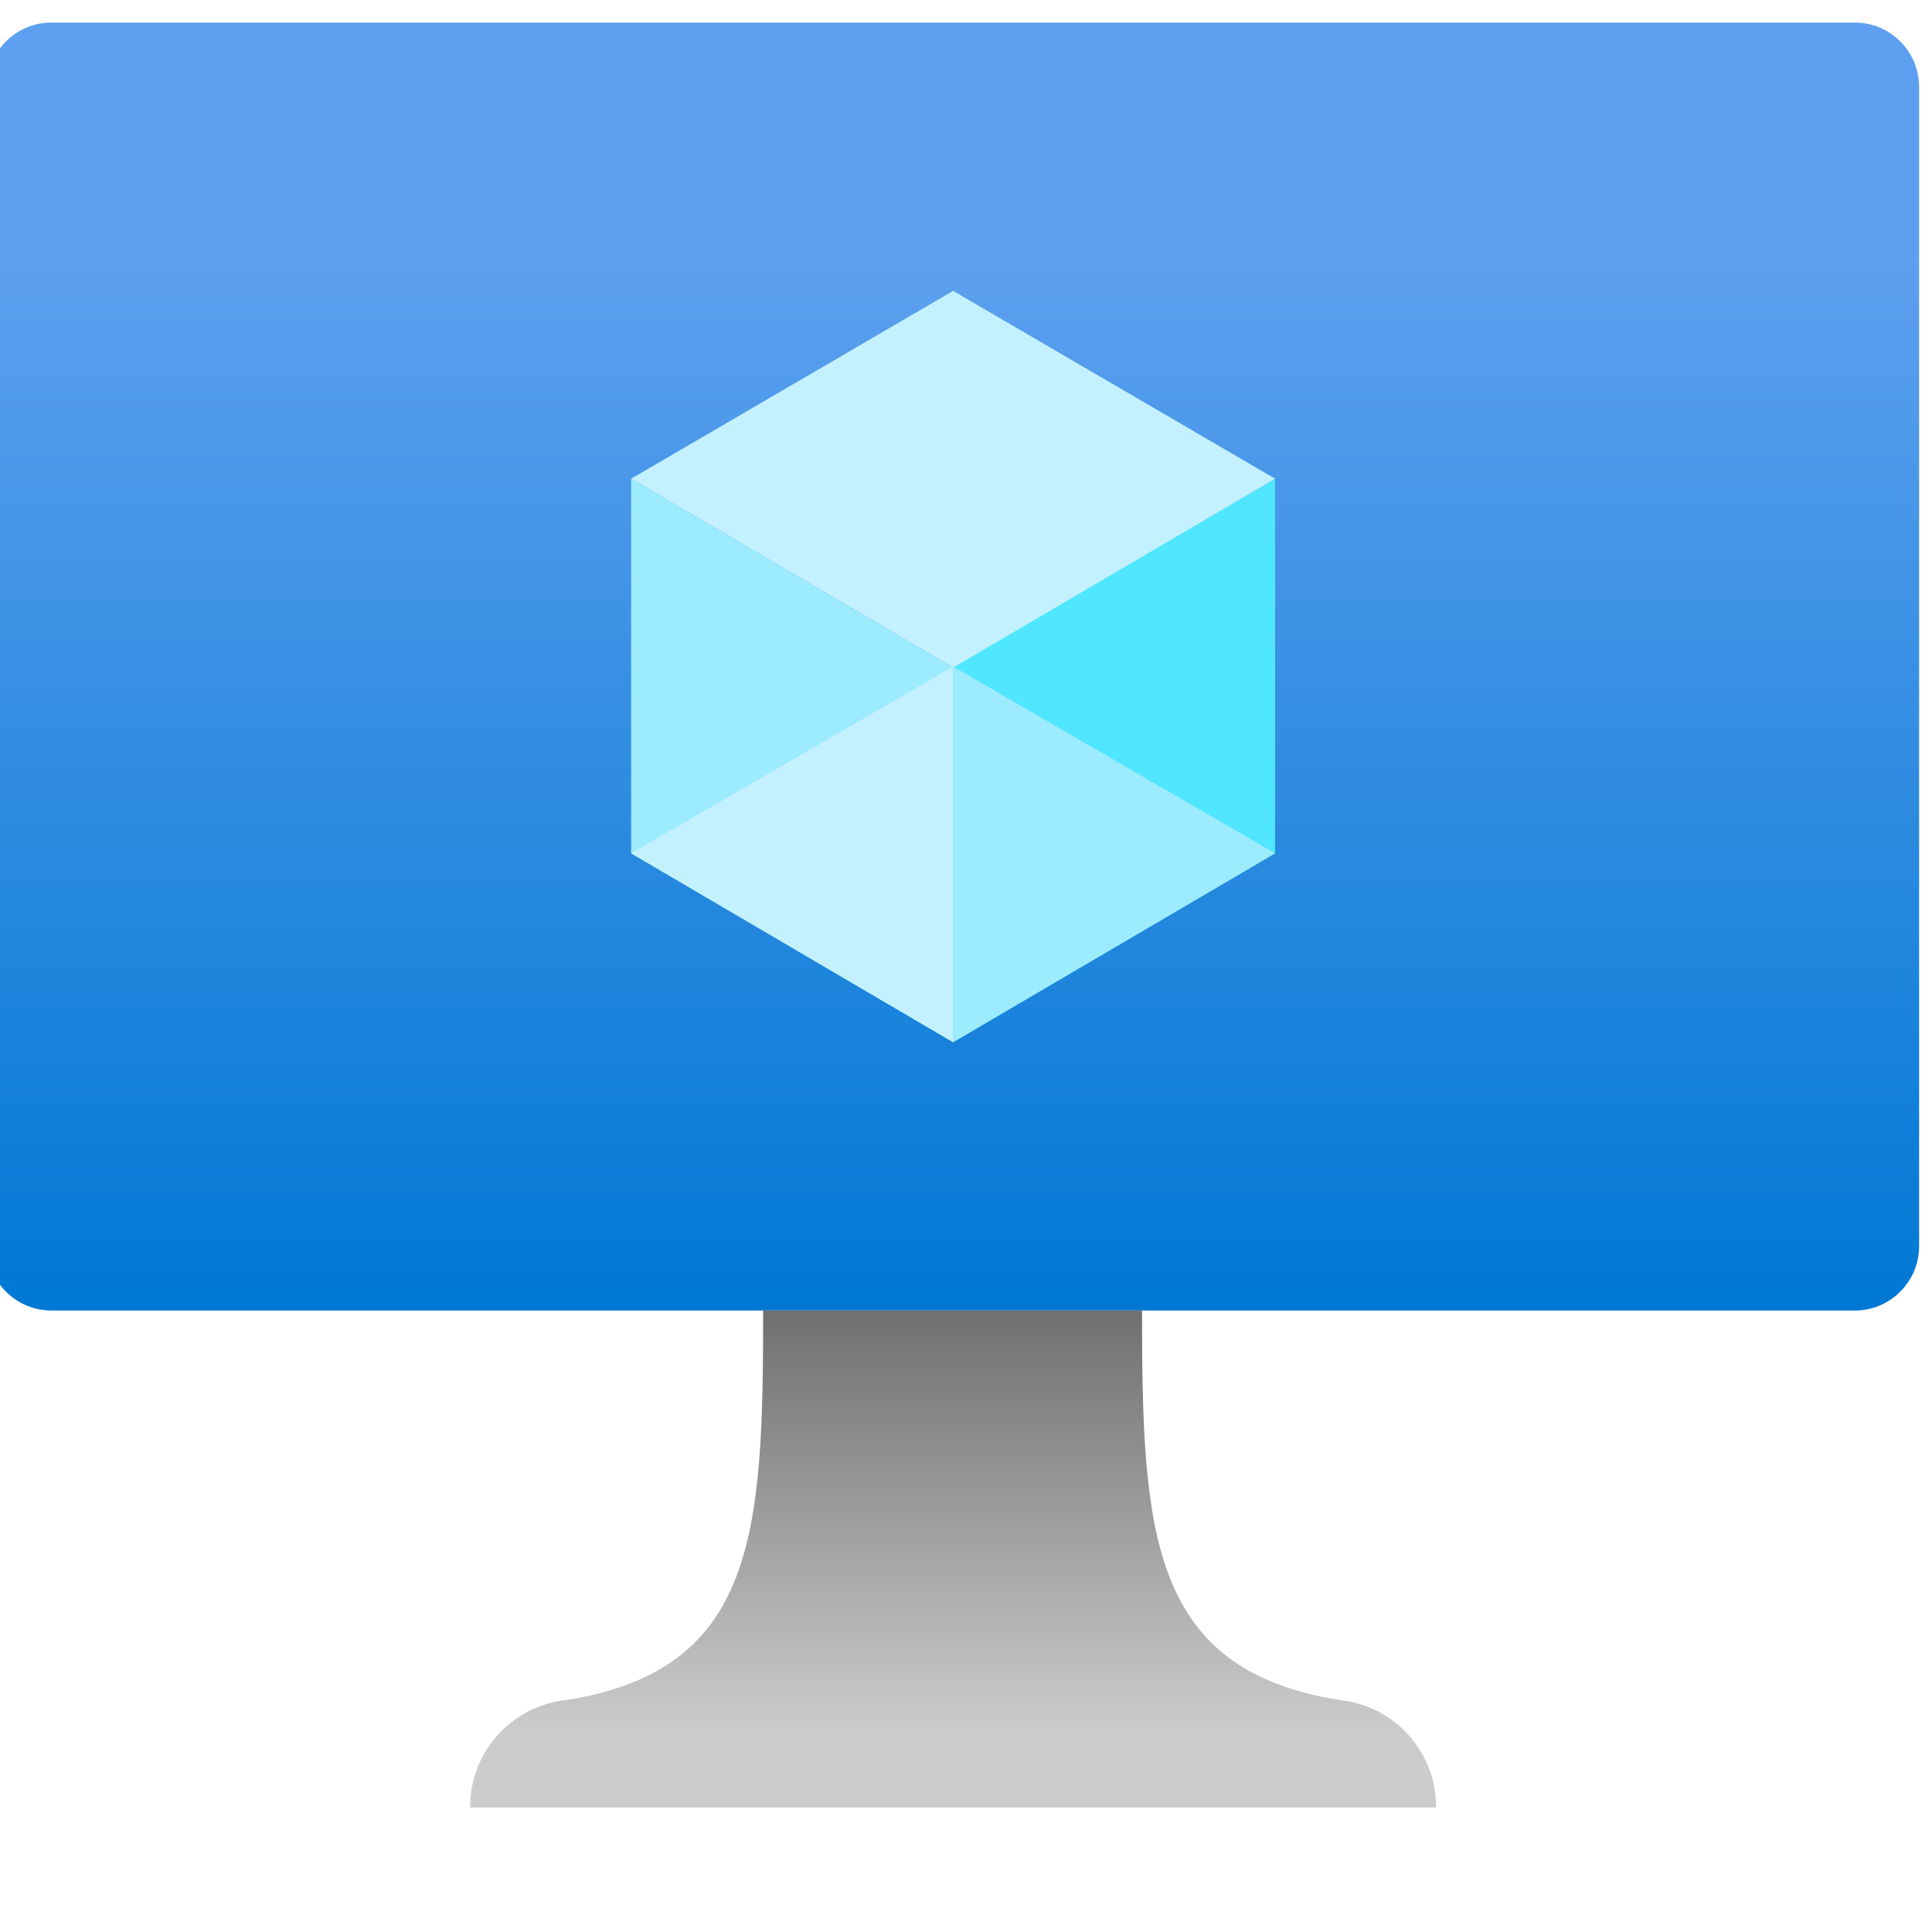
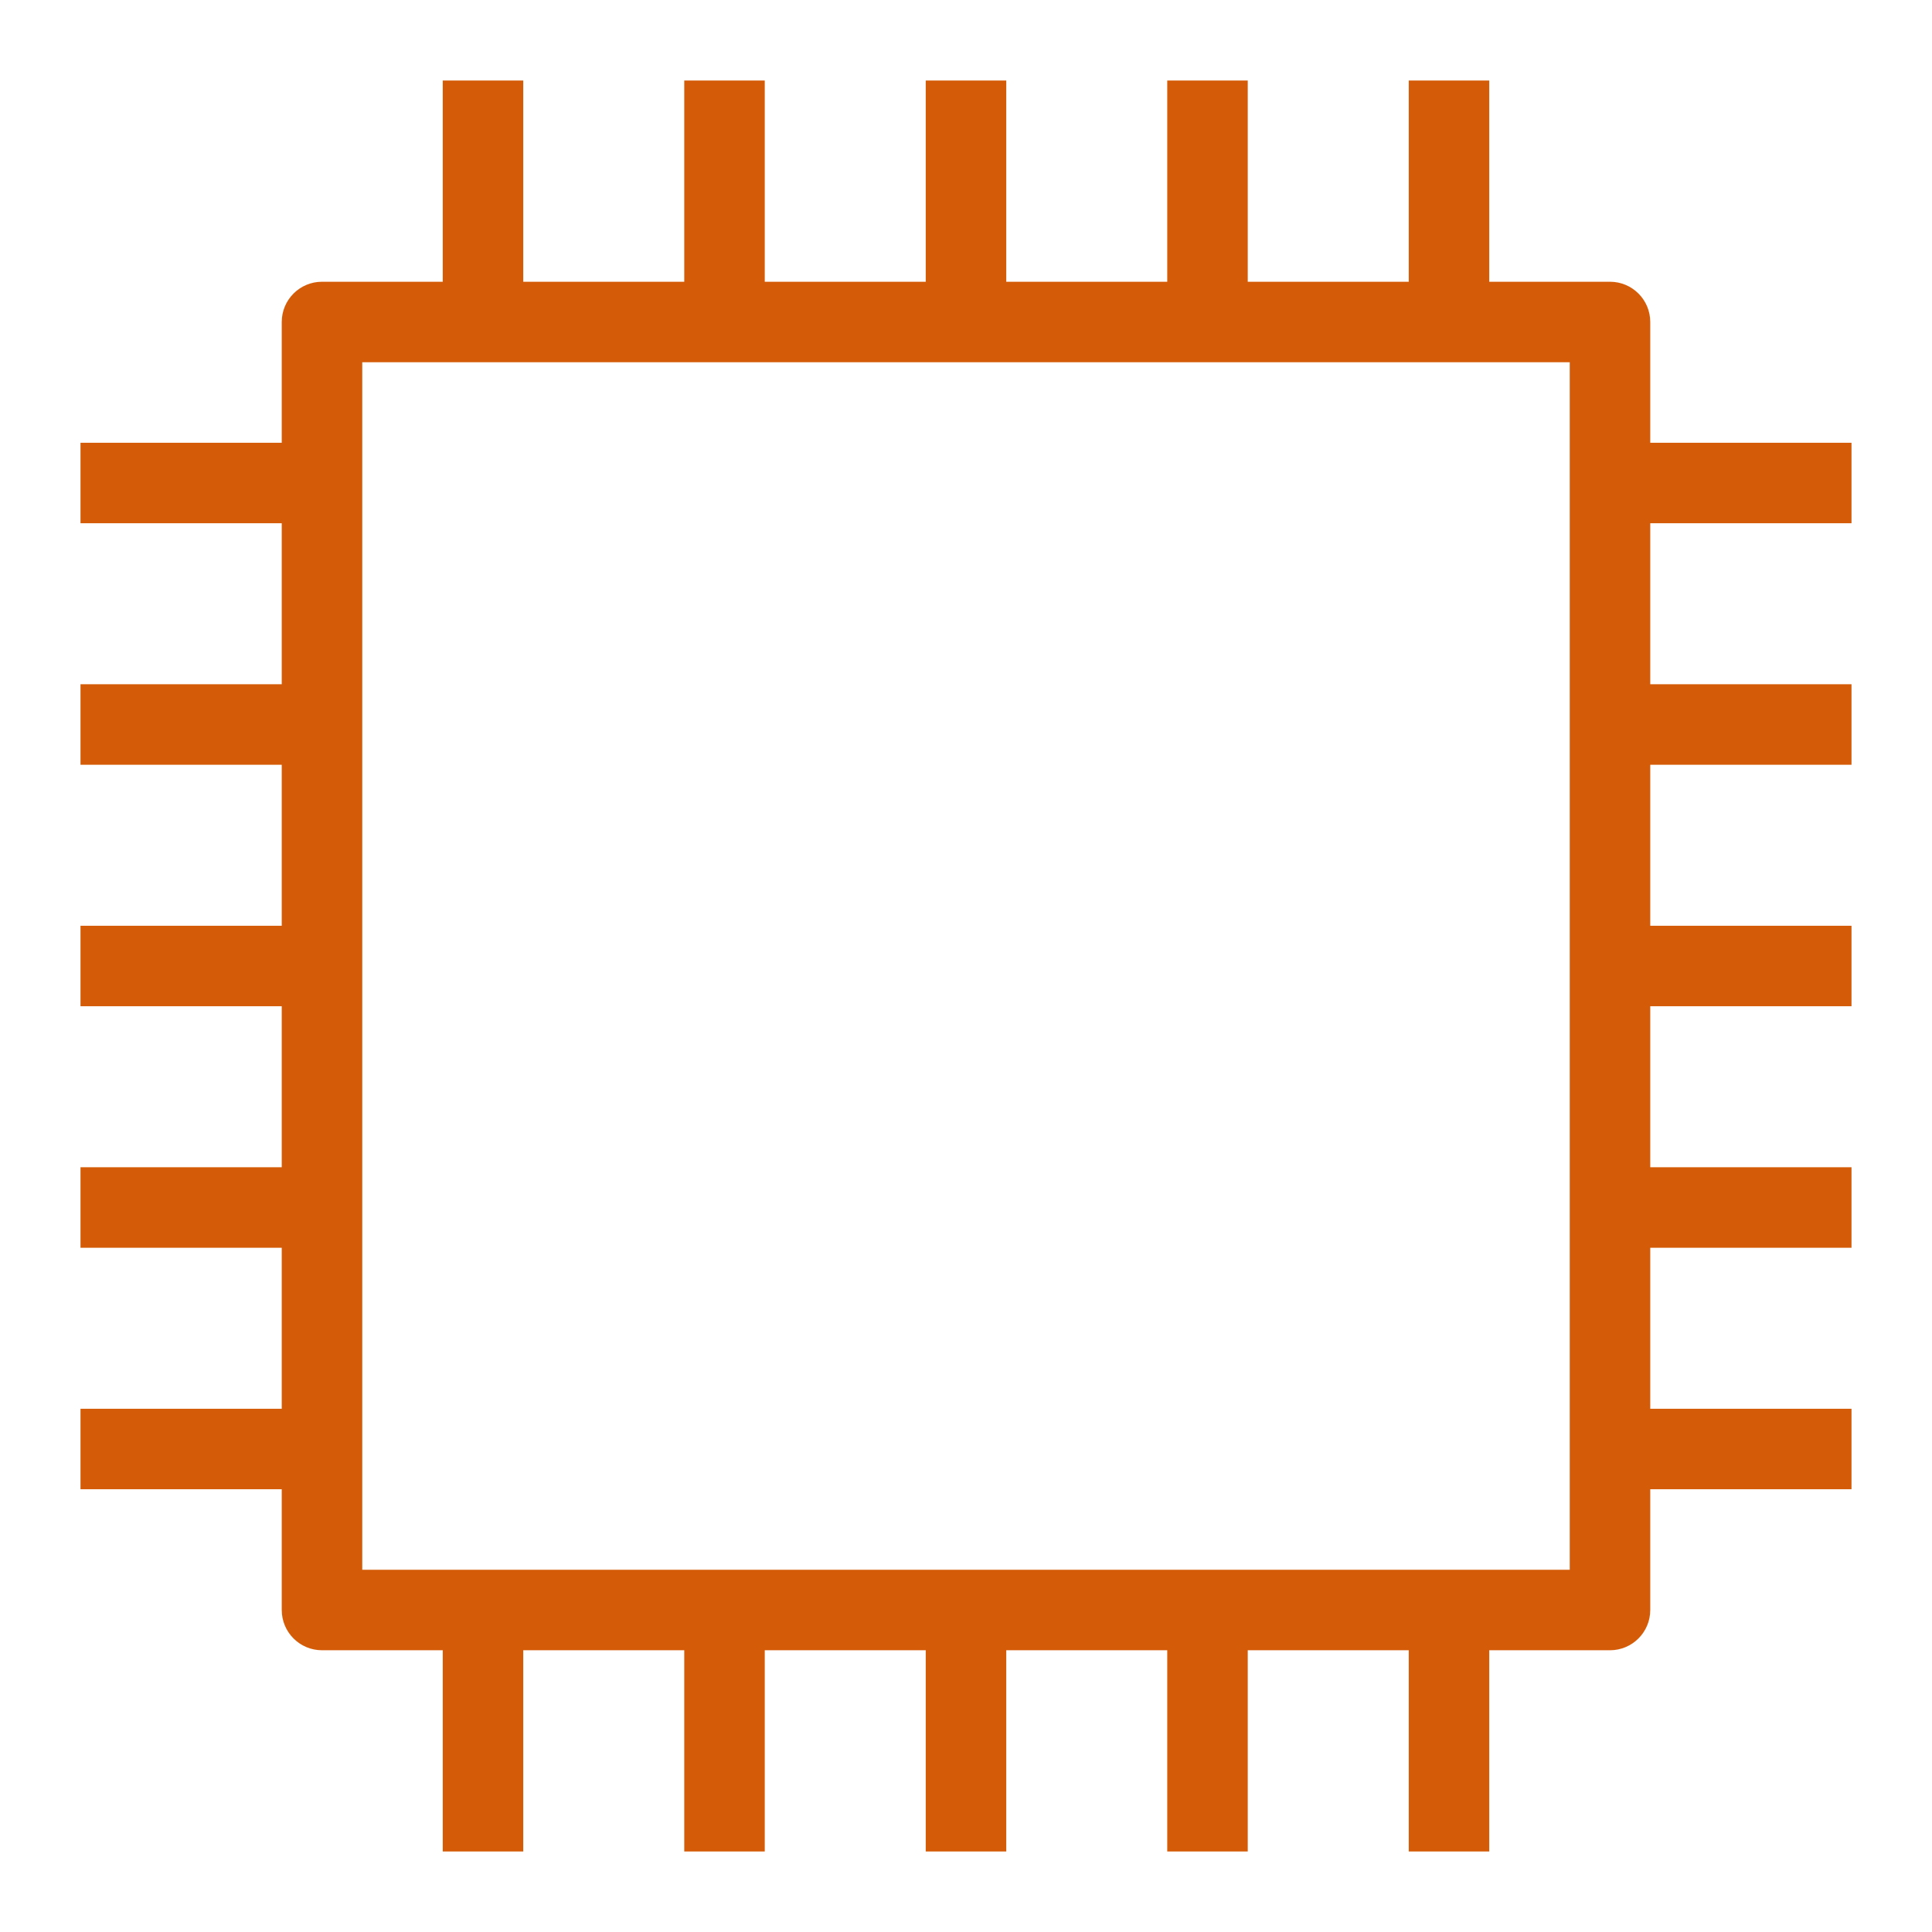
- <svg xmlns="http://www.w3.org/2000/svg" id="fd454f1c-5506-44b8-874e-8814b8b2f70b" width="18" height="18" viewBox="0 0 18 18">
-   <defs>
-     <linearGradient id="f34d9569-2bd0-4002-8f16-3d01d8106cb5" x1="8.88" y1="12.21" x2="8.88" y2="0.21" gradientUnits="userSpaceOnUse">
-       <stop offset="0" stop-color="#0078d4" />
-       <stop offset="0.82" stop-color="#5ea0ef" />
-     </linearGradient>
-     <linearGradient id="bdb45a0b-eb58-4970-a60a-fb2ce314f866" x1="8.88" y1="16.84" x2="8.88" y2="12.21" gradientUnits="userSpaceOnUse">
-       <stop offset="0.15" stop-color="#ccc" />
-       <stop offset="1" stop-color="#707070" />
-     </linearGradient>
-   </defs>
-   <rect x="-0.12" y="0.21" width="18" height="12" rx="0.6" fill="url(#f34d9569-2bd0-4002-8f16-3d01d8106cb5)" />
-   <polygon points="11.88 4.46 11.88 7.95 8.88 9.71 8.88 6.21 11.88 4.46" fill="#50e6ff" />
-   <polygon points="11.88 4.46 8.88 6.22 5.88 4.46 8.88 2.71 11.88 4.46" fill="#c3f1ff" />
-   <polygon points="8.88 6.22 8.88 9.71 5.88 7.95 5.88 4.46 8.88 6.22" fill="#9cebff" />
-   <polygon points="5.88 7.95 8.88 6.21 8.88 9.71 5.88 7.95" fill="#c3f1ff" />
-   <polygon points="11.88 7.95 8.88 6.21 8.88 9.71 11.88 7.95" fill="#9cebff" />
-   <path d="M12.49,15.84c-1.78-.28-1.85-1.56-1.85-3.63H7.11c0,2.07-.06,3.35-1.84,3.63a1,1,0,0,0-.89,1h9A1,1,0,0,0,12.49,15.84Z" fill="url(#bdb45a0b-eb58-4970-a60a-fb2ce314f866)" />
+ <svg xmlns="http://www.w3.org/2000/svg" class="w-6 h-6" height="48" width="48">
+   <path d="M9 39h30V9H9v30zm37-26v-2h-5V8a1 1 0 00-1-1h-3V2h-2v5h-4V2h-2v5h-4V2h-2v5h-4V2h-2v5h-4V2h-2v5H8a1 1 0 00-1 1v3H2v2h5v4H2v2h5v4H2v2h5v4H2v2h5v4H2v2h5v3a1 1 0 001 1h3v5h2v-5h4v5h2v-5h4v5h2v-5h4v5h2v-5h4v5h2v-5h3a1 1 0 001-1v-3h5v-2h-5v-4h5v-2h-5v-4h5v-2h-5v-4h5v-2h-5v-4h5z" fill="#D45B07" fill-rule="evenodd" />
</svg>
